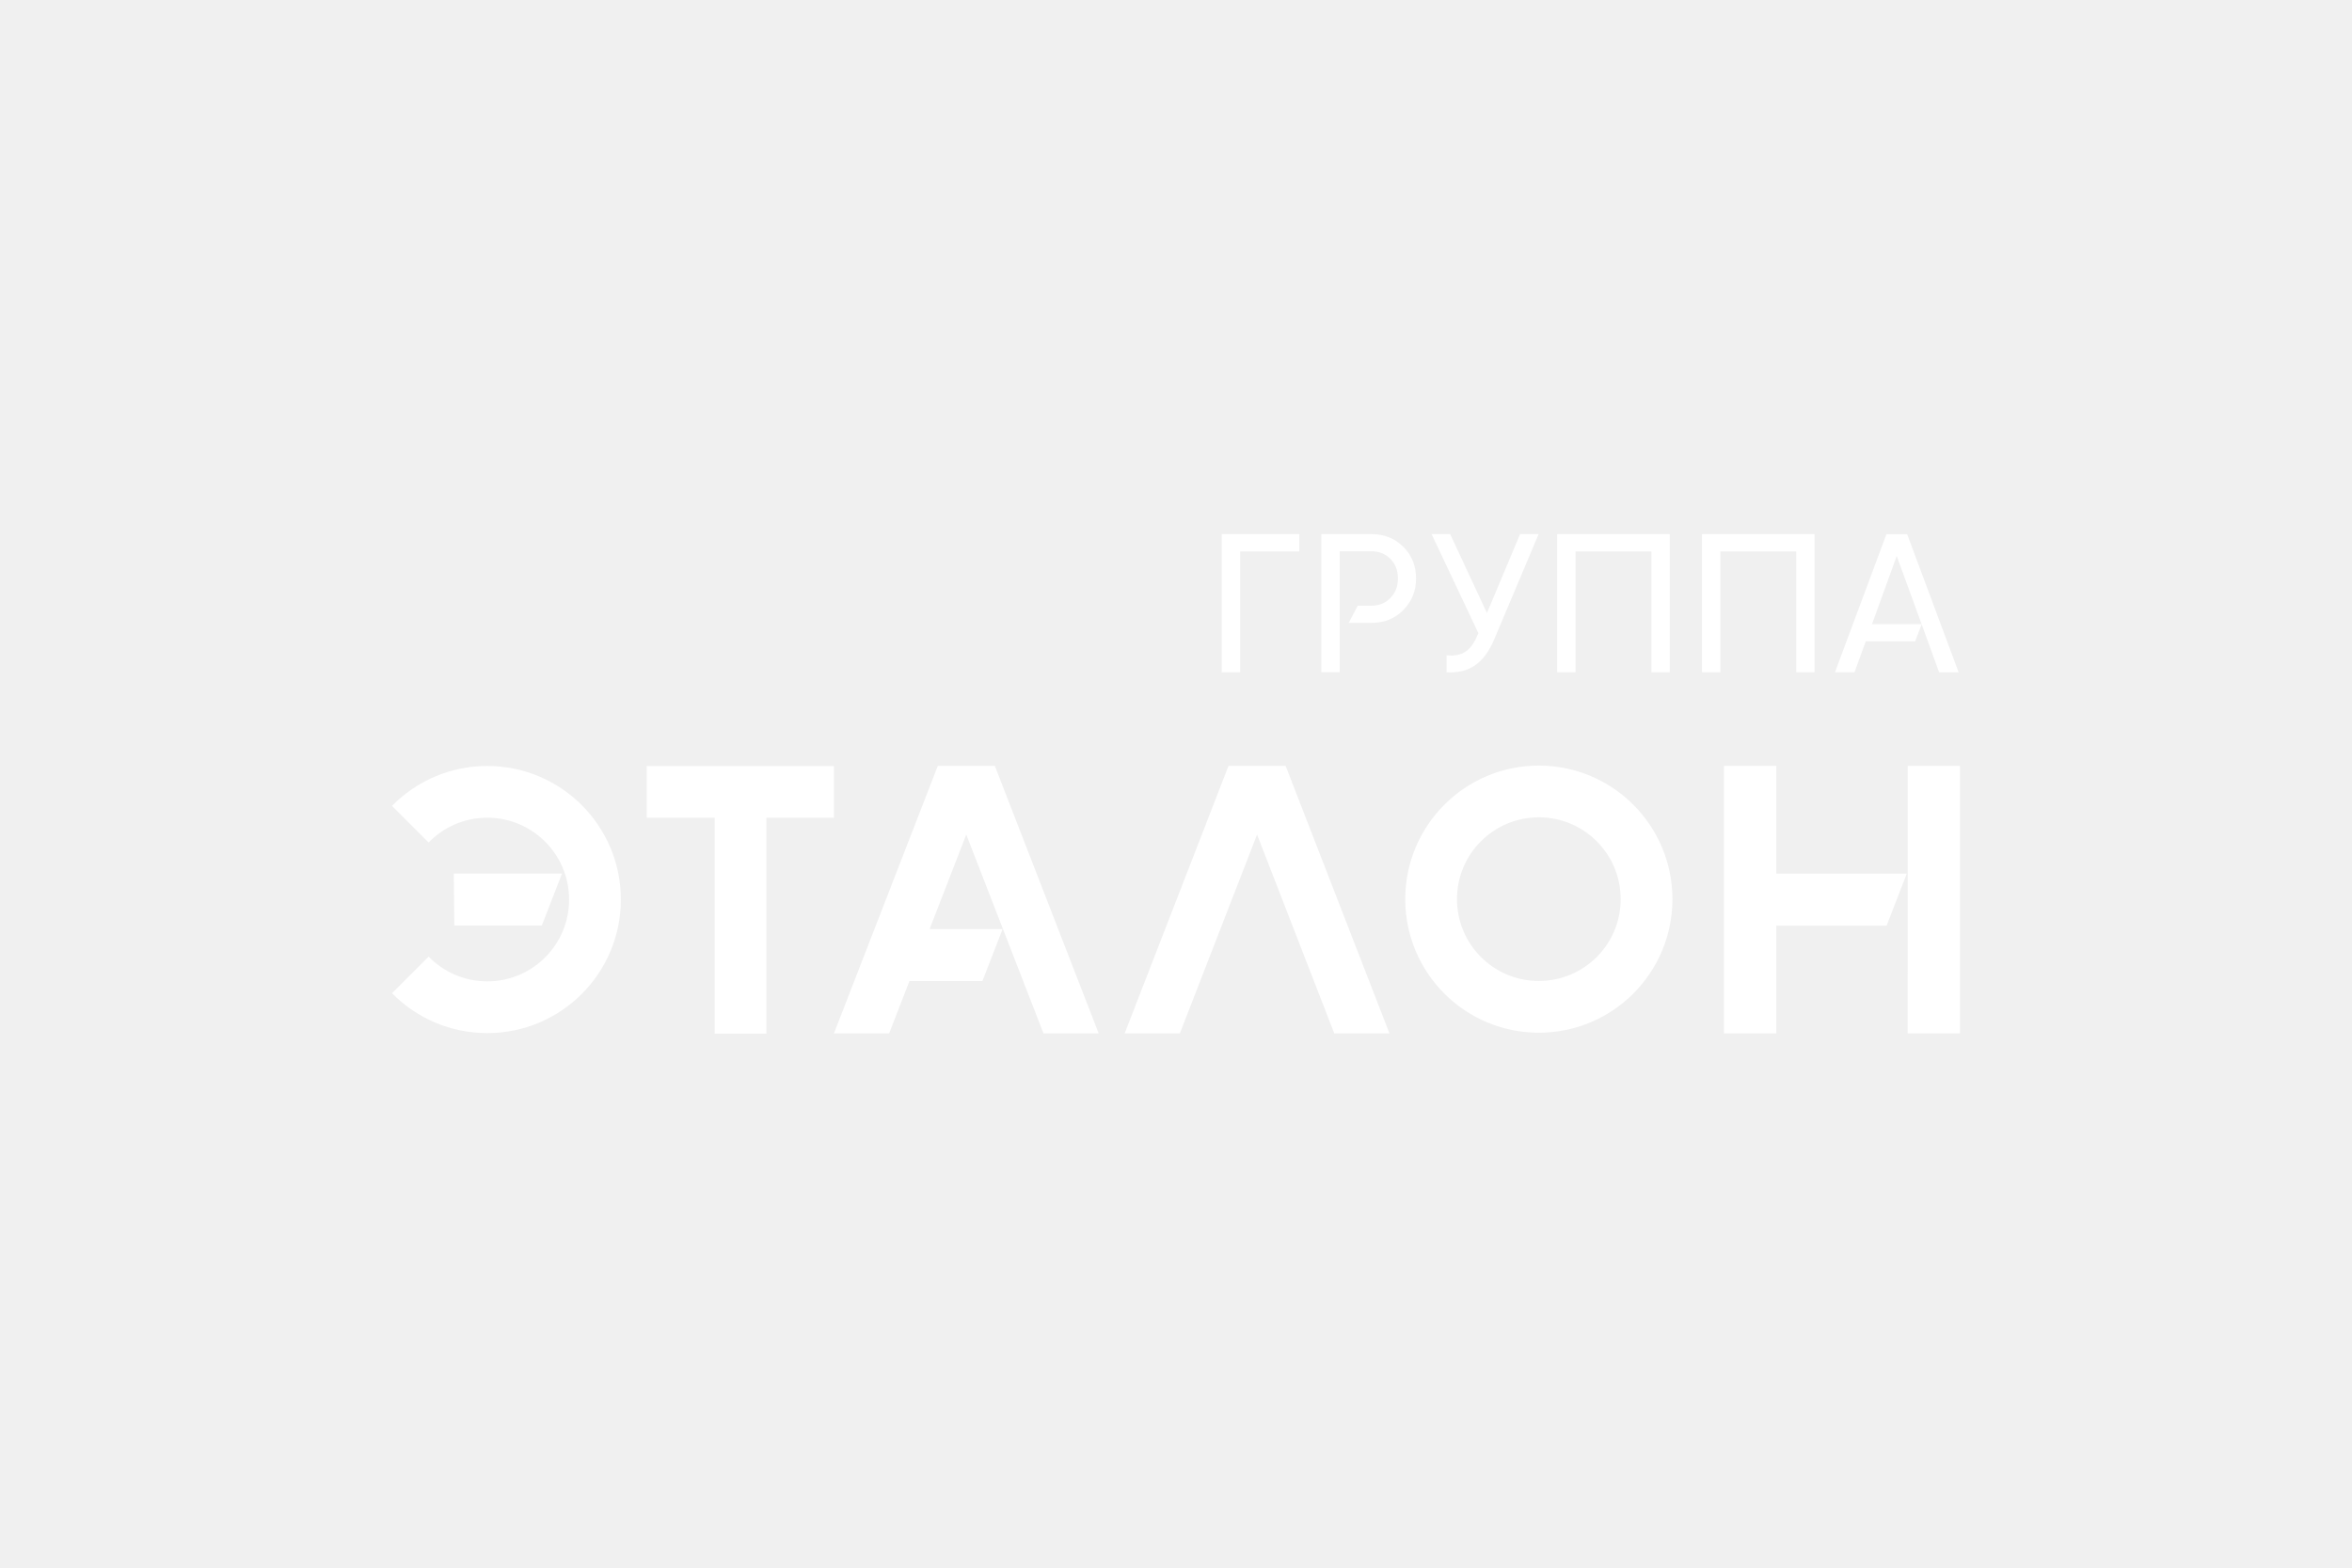
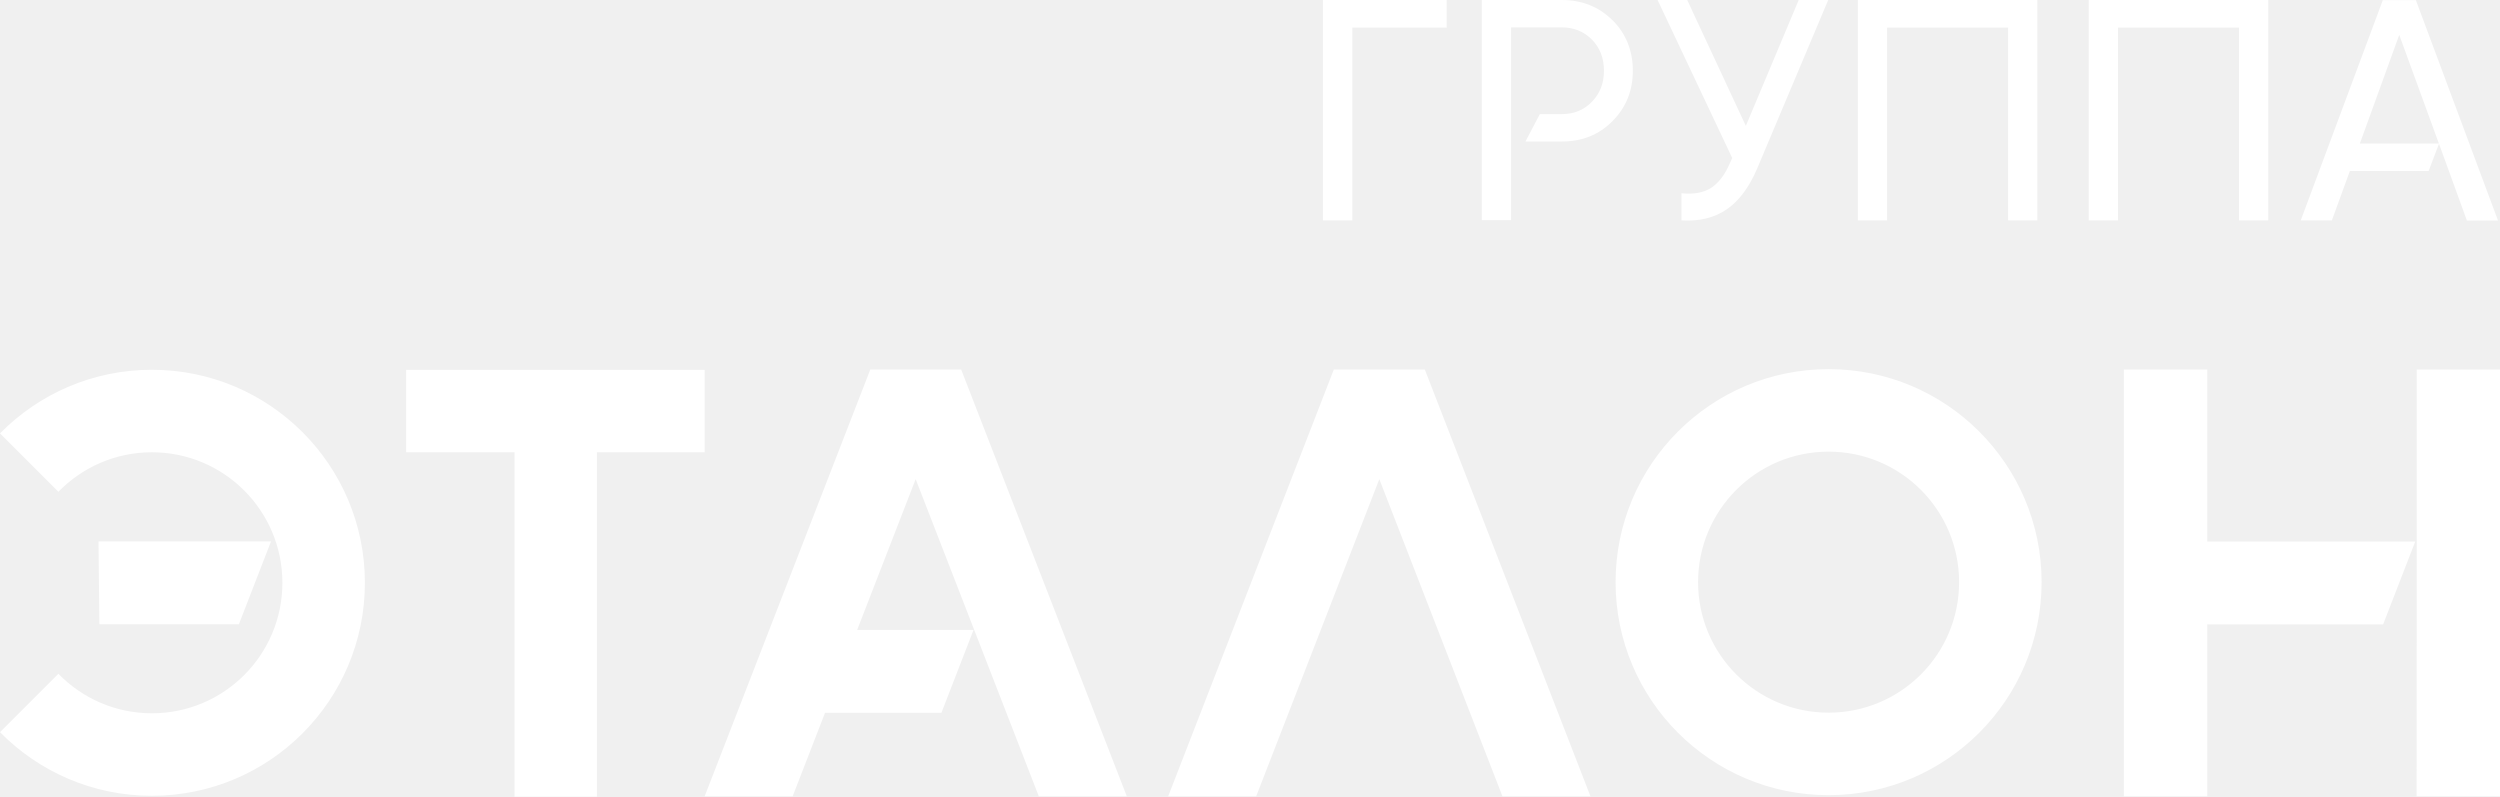
- <svg xmlns="http://www.w3.org/2000/svg" viewBox="0 0 300 200" role="img">
+ <svg xmlns="http://www.w3.org/2000/svg" viewBox="50 68.14 199.99 63.73" role="img" width="199.99" height="63.73">
  <defs>
    <style>
      .cls-1 { fill: #1d1d1b; }
      .cls-2 { fill: #FFFFFF; }
      .cls-3 { fill: #fff; }
    </style>
  </defs>
  <g>
    <path class="cls-2" d="M119.62,97.7l-13.25,34.14h7.04l2.59-6.68h9.31l2.57-6.63h-9.31l4.68-12.06,9.85,25.37h7.04l-13.25-34.14h-7.27ZM106.37,97.73h-23.88v6.59h8.67v27.55h6.59v-27.55h8.62v-6.59ZM62.15,97.72c-4.76,0-9.06,1.95-12.15,5.09l4.67,4.67c1.9-1.95,4.55-3.16,7.48-3.16,5.77,0,10.44,4.67,10.44,10.44s-4.67,10.44-10.44,10.44c-2.93,0-5.58-1.21-7.48-3.16l-4.67,4.67c3.09,3.14,7.39,5.09,12.15,5.09,9.41,0,17.04-7.63,17.04-17.04s-7.63-17.04-17.04-17.04M71.68,111.45h-13.8l.07,6.63h11.16l2.57-6.63ZM226.57,97.7h-6.67v34.14h6.67v-13.75h14.07l2.57-6.63h-16.64v-13.76ZM243.33,97.7v15.34s-.01,18.8-.01,18.8h6.67v-34.14s-6.66,0-6.66,0ZM196.28,97.67c-9.41,0-17.04,7.63-17.04,17.04s7.63,17.04,17.04,17.04,17.04-7.63,17.04-17.04-7.63-17.04-17.04-17.04M196.28,125.15c-5.77,0-10.44-4.67-10.44-10.44s4.67-10.44,10.44-10.44,10.44,4.67,10.44,10.44-4.67,10.44-10.44,10.44M156.7,97.7l-13.25,34.14h7.04l9.85-25.37,9.85,25.37h7.04l-13.25-34.14h-7.27Z" />
    <path class="cls-2" d="M241.93,70.93l3.17,8.69h-6.32l3.15-8.69ZM240.62,68.14l-6.57,17.63h2.49l1.44-3.95h6.3l.83-2.18,2.23,6.14h2.49l-6.57-17.63h-2.64Z" />
    <polygon class="cls-2" points="155.83 68.14 155.83 85.77 158.18 85.77 158.18 70.35 165.73 70.35 165.73 68.14 155.83 68.14" />
    <polygon class="cls-2" points="217.09 68.14 217.09 85.77 219.43 85.77 219.43 70.35 229.11 70.35 229.11 85.77 231.45 85.77 231.45 68.14 217.09 68.14" />
    <polygon class="cls-2" points="198.62 68.14 198.62 85.77 200.96 85.77 200.96 70.35 210.64 70.35 210.64 85.77 212.98 85.77 212.98 68.14 198.62 68.14" />
    <g>
      <path class="cls-2" d="M193.88,68.14h2.37l-5.67,13.45c-.64,1.51-1.45,2.61-2.44,3.29-.99.68-2.2.98-3.63.89v-2.17c.97.1,1.76-.04,2.37-.43.6-.39,1.11-1.05,1.51-1.99l.18-.4-5.97-12.64h2.37l4.69,10.07,4.23-10.07Z" />
      <path class="cls-2" d="M178.99,69.76c-1.08-1.08-2.44-1.62-4.06-1.62h-6.39v17.61h2.34v-15.42h4.05c.97,0,1.78.33,2.42.98.64.65.96,1.48.96,2.49s-.32,1.81-.96,2.48c-.64.66-1.44.99-2.42.99h-1.75l-1.15,2.19h2.91c1.63,0,2.98-.54,4.06-1.64,1.08-1.09,1.62-2.43,1.62-4.02s-.54-2.96-1.62-4.04" />
    </g>
  </g>
</svg>
